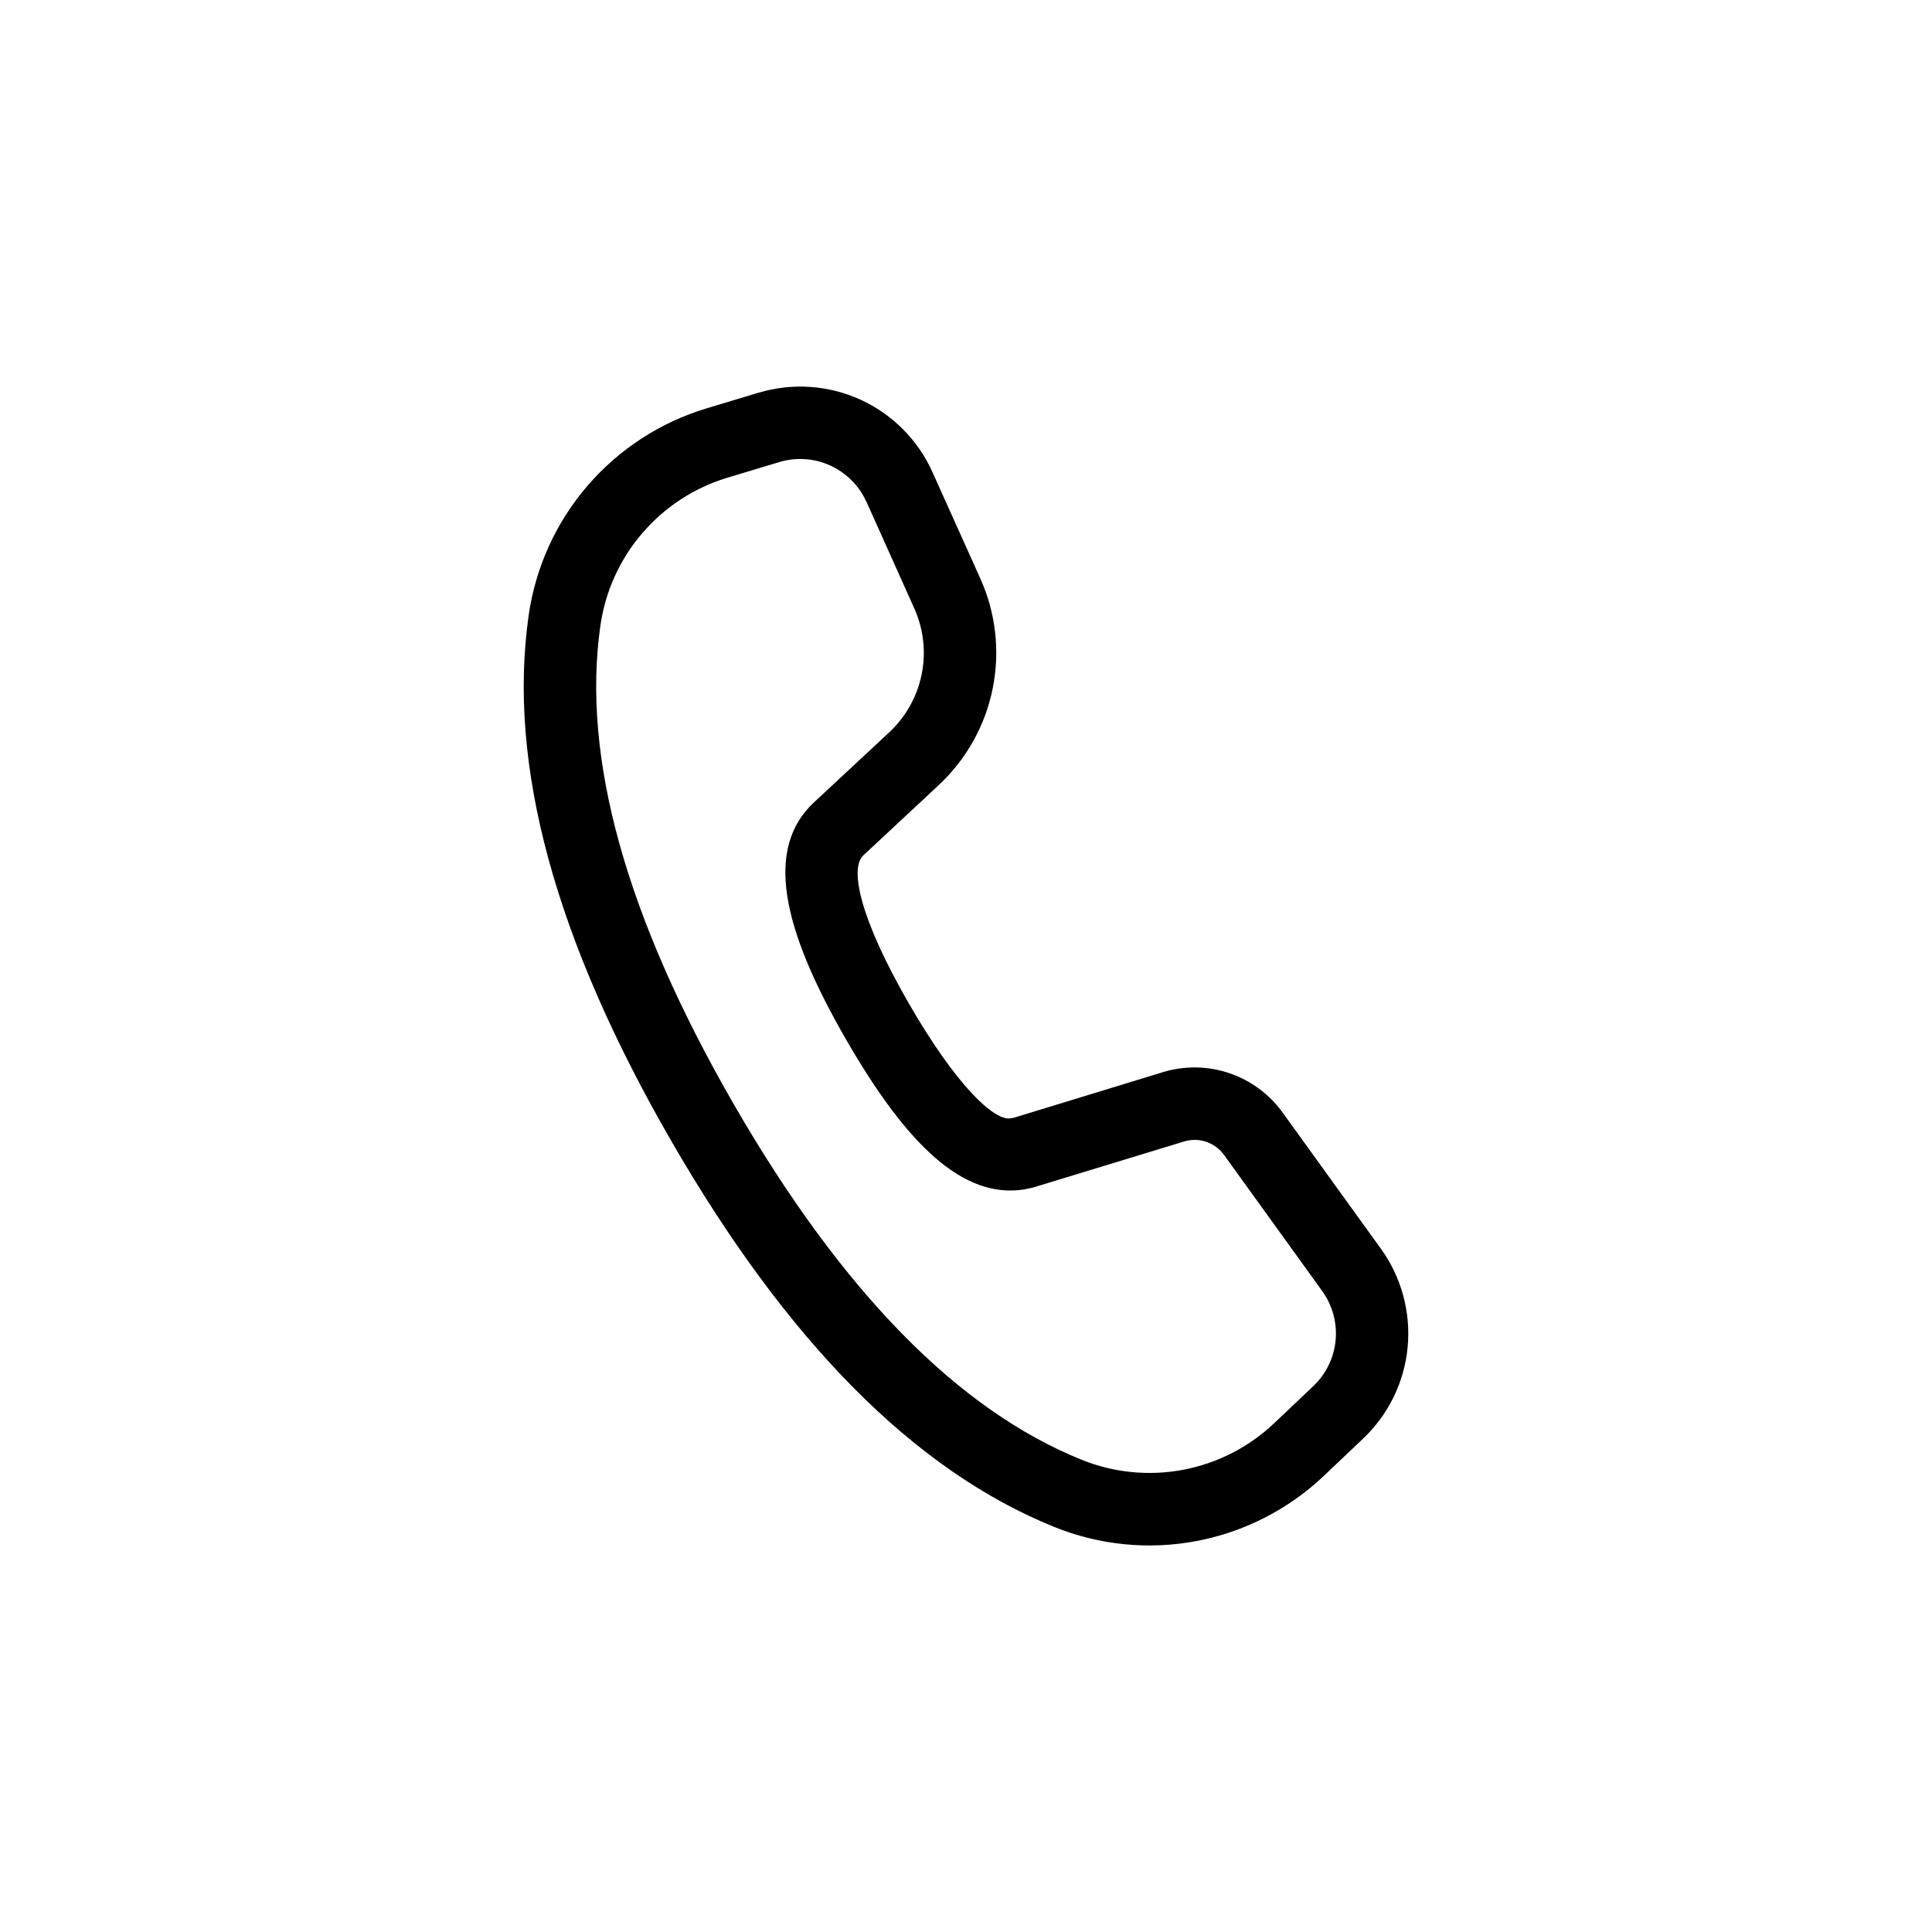
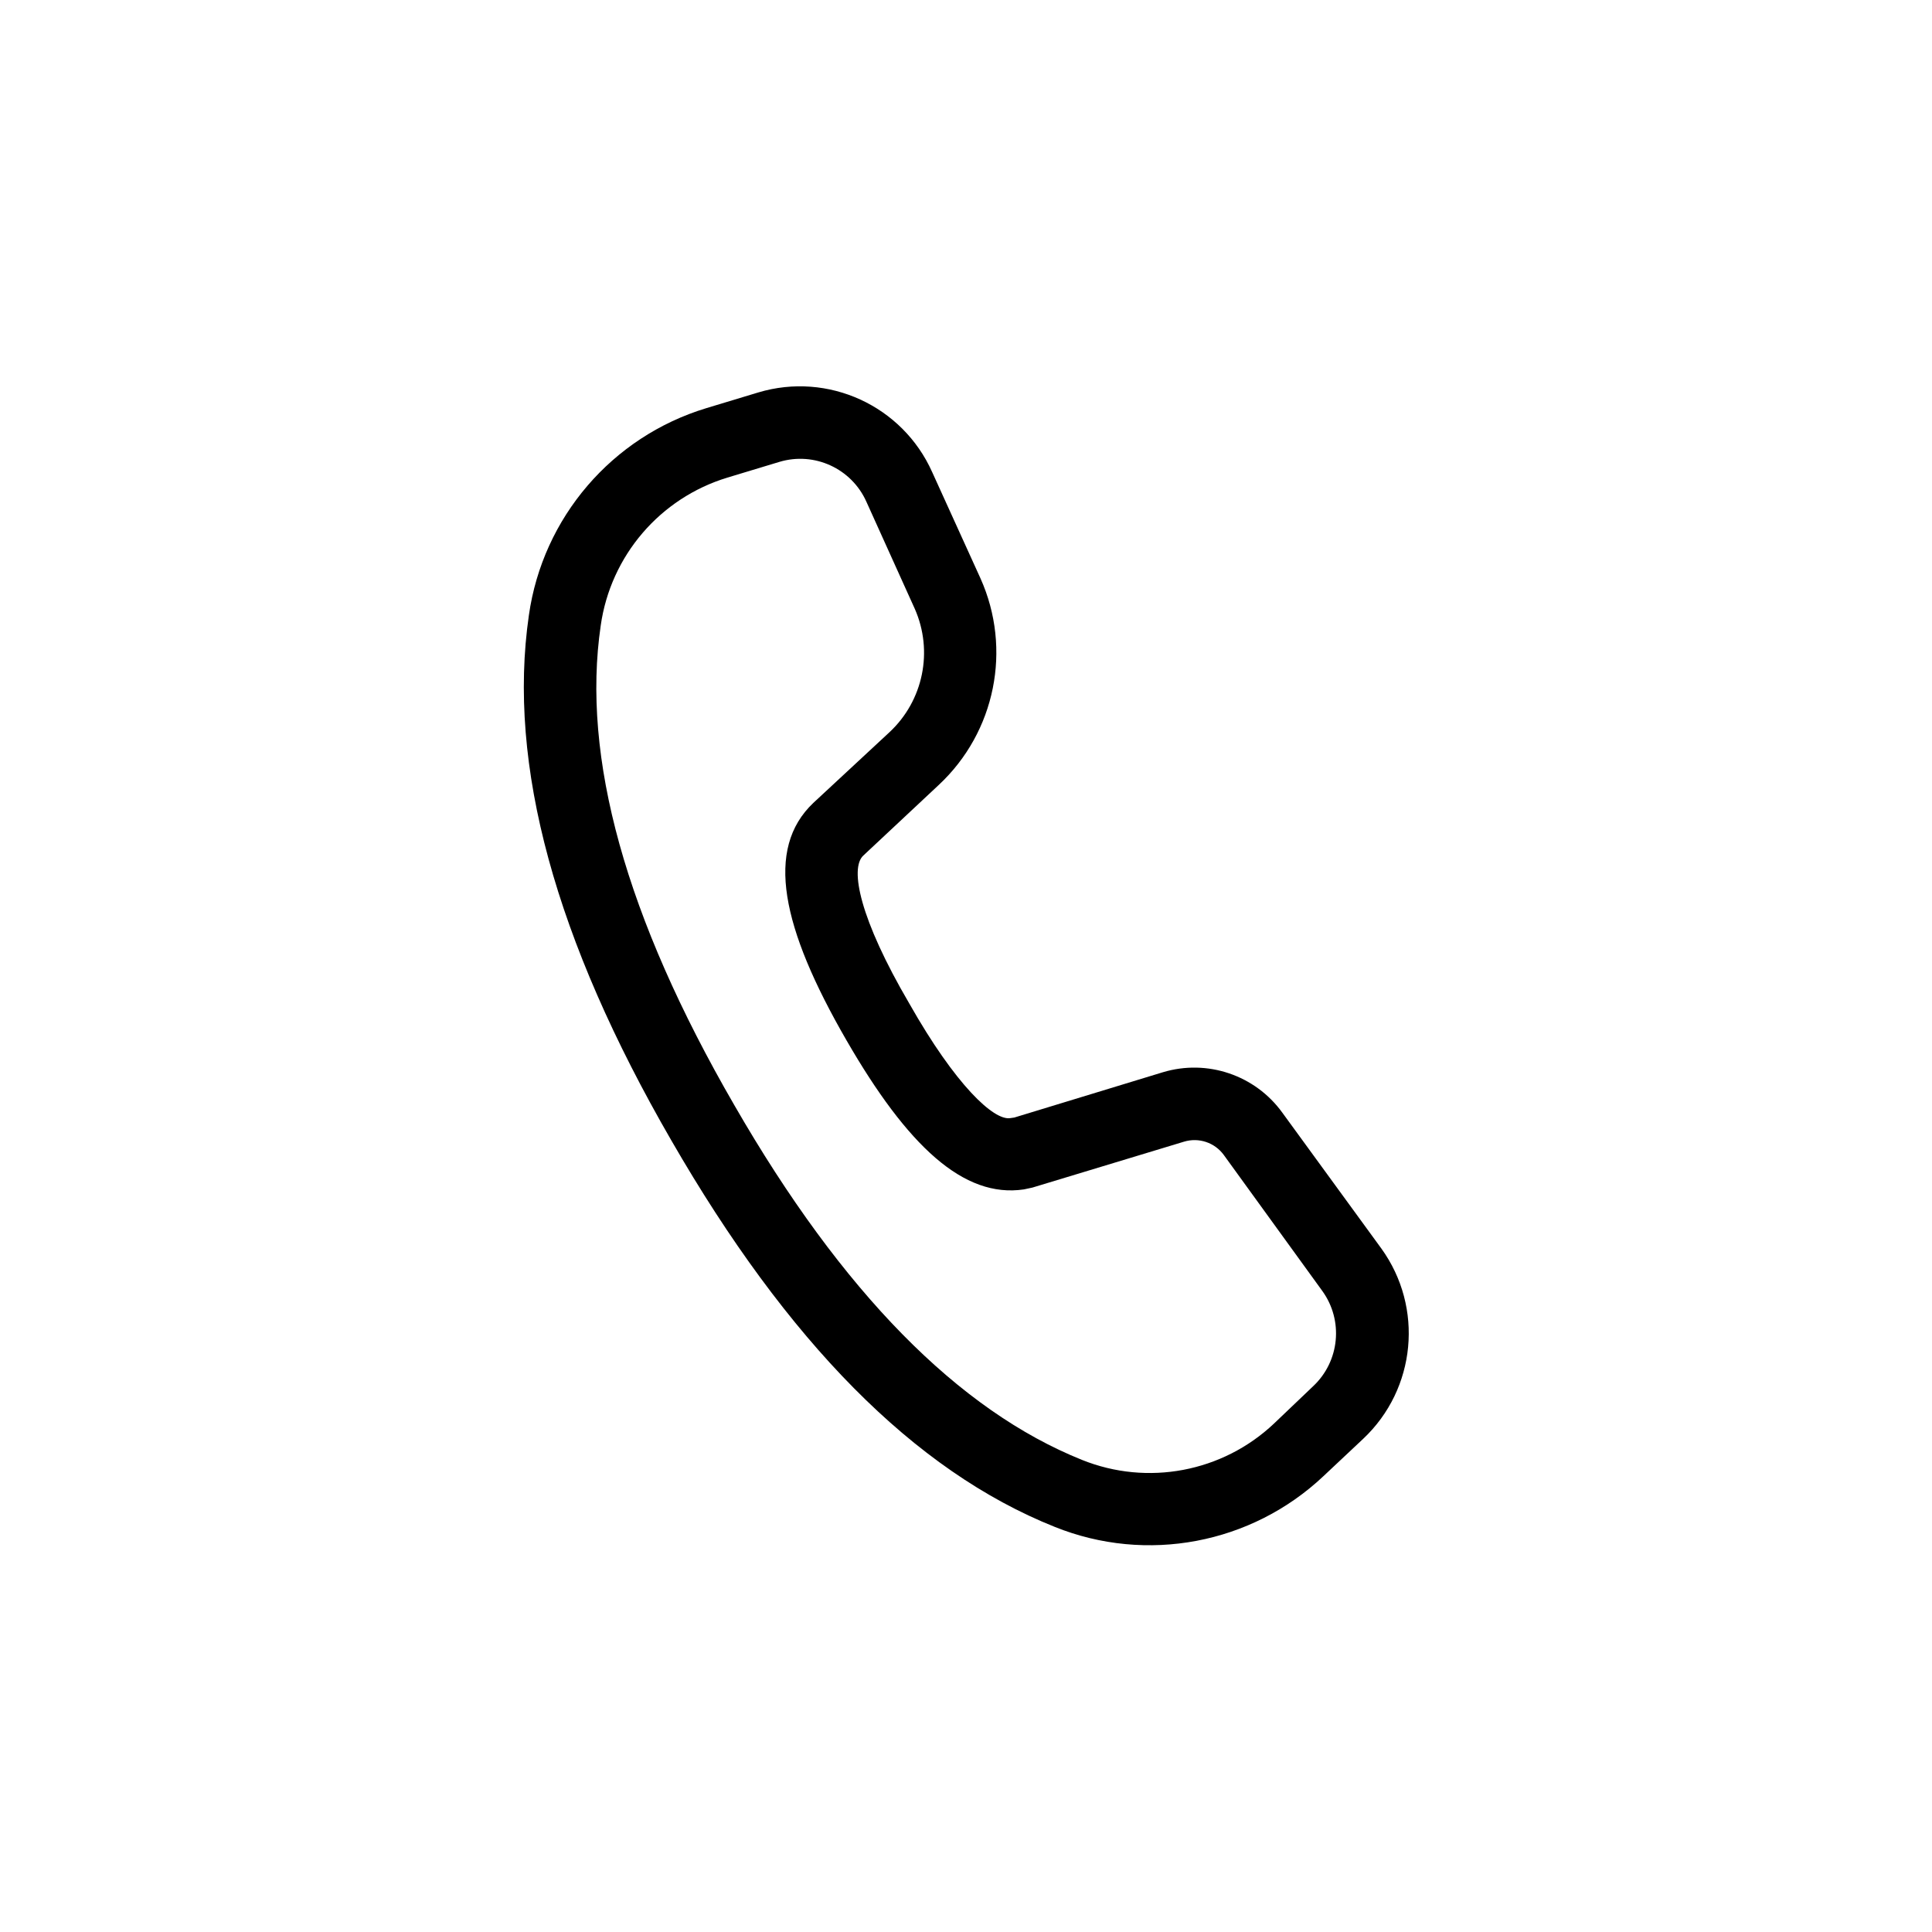
- <svg xmlns="http://www.w3.org/2000/svg" width="32" height="32" viewBox="0 0 32 32" fill="none">
-   <path d="M12.562 6.505L11.702 6.764C10.936 6.995 10.252 7.44 9.73 8.047C9.208 8.653 8.871 9.396 8.757 10.188C8.401 12.67 9.198 15.572 11.119 18.899C13.035 22.218 15.145 24.357 17.467 25.293C18.213 25.594 19.03 25.674 19.82 25.524C20.61 25.374 21.341 25 21.925 24.447L22.575 23.83C22.998 23.43 23.261 22.891 23.315 22.312C23.369 21.733 23.212 21.154 22.872 20.683L21.244 18.427C21.024 18.122 20.715 17.894 20.358 17.774C20.002 17.654 19.618 17.649 19.259 17.759L16.797 18.512L16.734 18.524C16.462 18.563 15.836 17.977 15.056 16.625C14.24 15.212 14.072 14.385 14.296 14.171L15.548 13.004C16.006 12.577 16.318 12.018 16.442 11.405C16.566 10.791 16.494 10.154 16.238 9.584L15.444 7.819C15.205 7.287 14.781 6.861 14.251 6.619C13.721 6.378 13.121 6.337 12.564 6.505H12.562ZM14.351 8.31L15.143 10.076C15.297 10.418 15.34 10.8 15.266 11.168C15.192 11.536 15.004 11.872 14.73 12.128L13.475 13.296C12.672 14.057 12.938 15.356 14.018 17.225C15.033 18.985 15.96 19.853 16.956 19.702L17.105 19.671L19.61 18.907C19.73 18.87 19.858 18.871 19.977 18.911C20.096 18.951 20.199 19.027 20.273 19.128L21.9 21.384C22.07 21.62 22.149 21.91 22.122 22.2C22.095 22.489 21.963 22.759 21.752 22.959L21.101 23.576C20.683 23.971 20.162 24.237 19.597 24.344C19.033 24.451 18.45 24.394 17.917 24.179C15.879 23.358 13.953 21.406 12.159 18.299C10.361 15.185 9.632 12.537 9.945 10.359C10.026 9.793 10.267 9.262 10.64 8.829C11.013 8.395 11.502 8.077 12.049 7.912L12.909 7.653C13.188 7.569 13.488 7.59 13.753 7.711C14.018 7.832 14.23 8.045 14.349 8.31H14.351Z" fill="black" />
+ <svg xmlns="http://www.w3.org/2000/svg" viewBox="0 0 32 32" fill="none">
+   <path d="m12.56 6.5-.86.26a4.2 4.2 0 0 0-2.94 3.43c-.36 2.48.44 5.38 2.36 8.7 1.92 3.33 4.02 5.47 6.35 6.4a4.2 4.2 0 0 0 4.45-.84l.66-.62a2.4 2.4 0 0 0 .3-3.15l-1.64-2.25a1.8 1.8 0 0 0-1.98-.67l-2.46.75-.07.01c-.27.04-.9-.54-1.67-1.9-.82-1.4-.99-2.24-.76-2.45l1.25-1.17a3 3 0 0 0 .69-3.42l-.8-1.76a2.4 2.4 0 0 0-2.88-1.32Zm1.79 1.81.8 1.77a1.8 1.8 0 0 1-.42 2.05l-1.26 1.17c-.8.76-.53 2.06.55 3.93 1.01 1.75 1.94 2.62 2.94 2.47l.14-.03 2.51-.76a.6.6 0 0 1 .66.22l1.63 2.25a1.2 1.2 0 0 1-.15 1.58l-.65.62a3 3 0 0 1-3.18.6c-2.04-.82-3.97-2.77-5.76-5.88-1.8-3.11-2.53-5.76-2.21-7.94a3 3 0 0 1 2.1-2.45l.86-.26a1.2 1.2 0 0 1 1.44.66Z" fill="#000" />
</svg>
